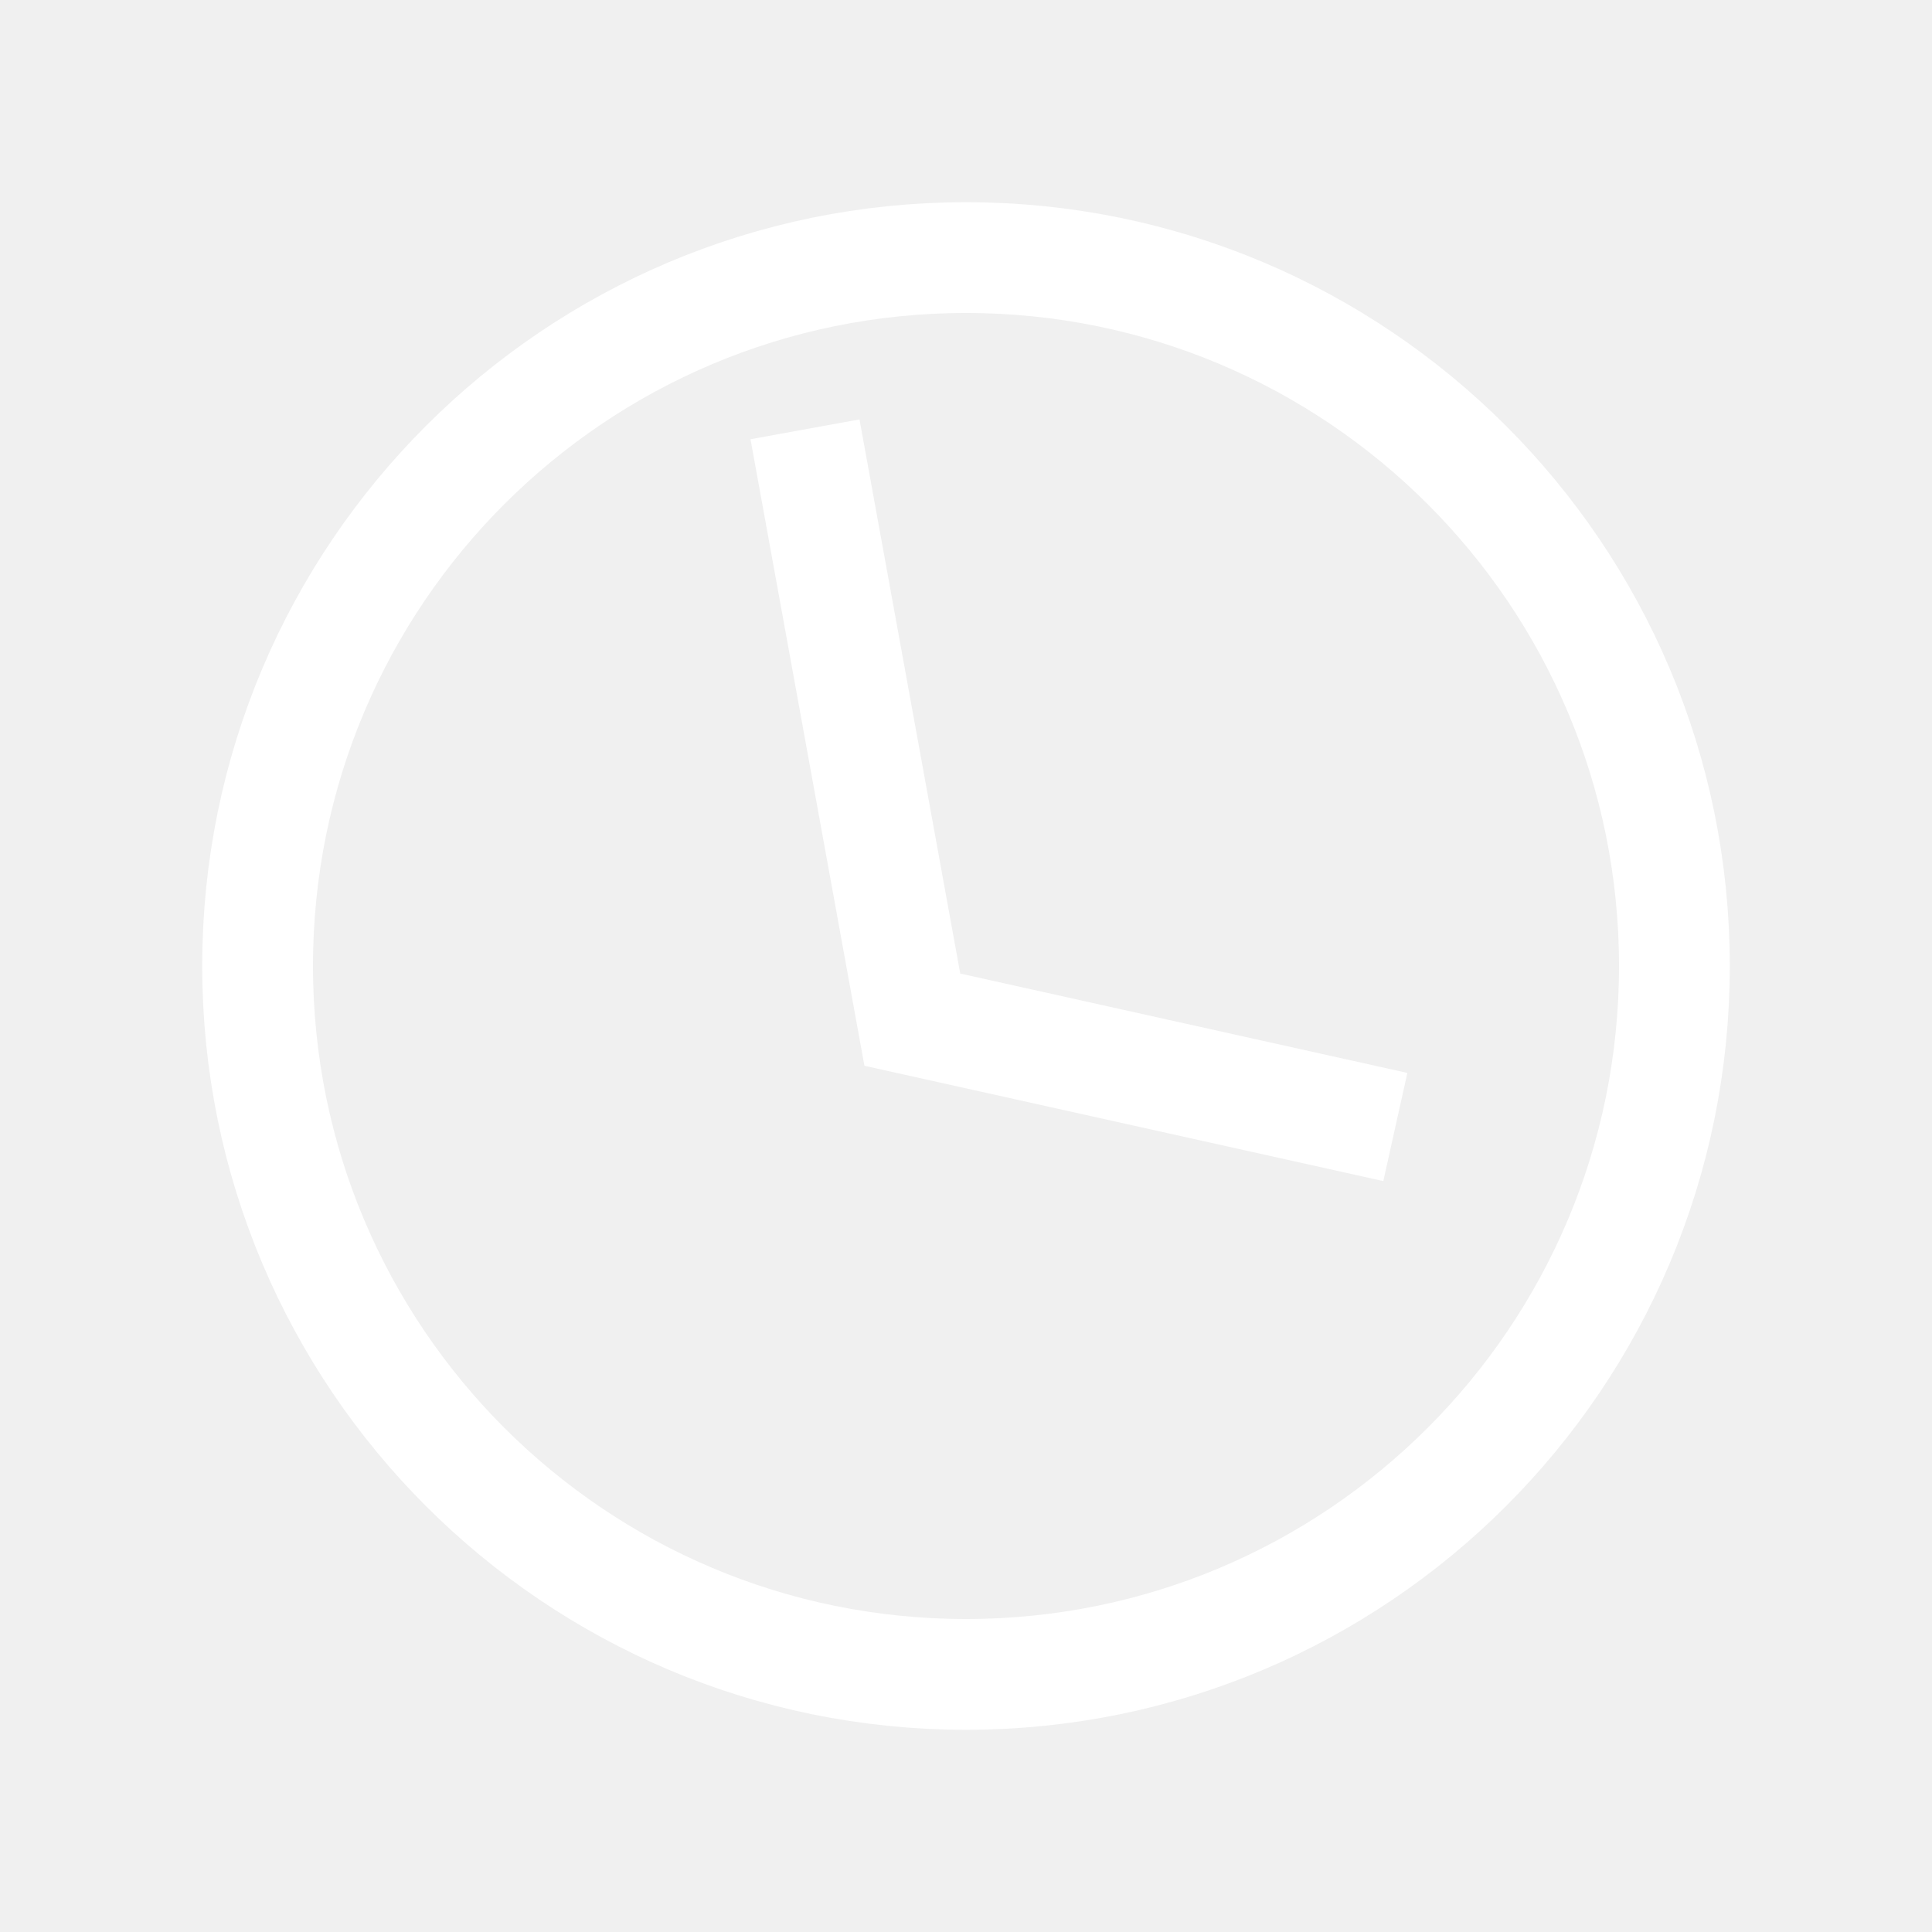
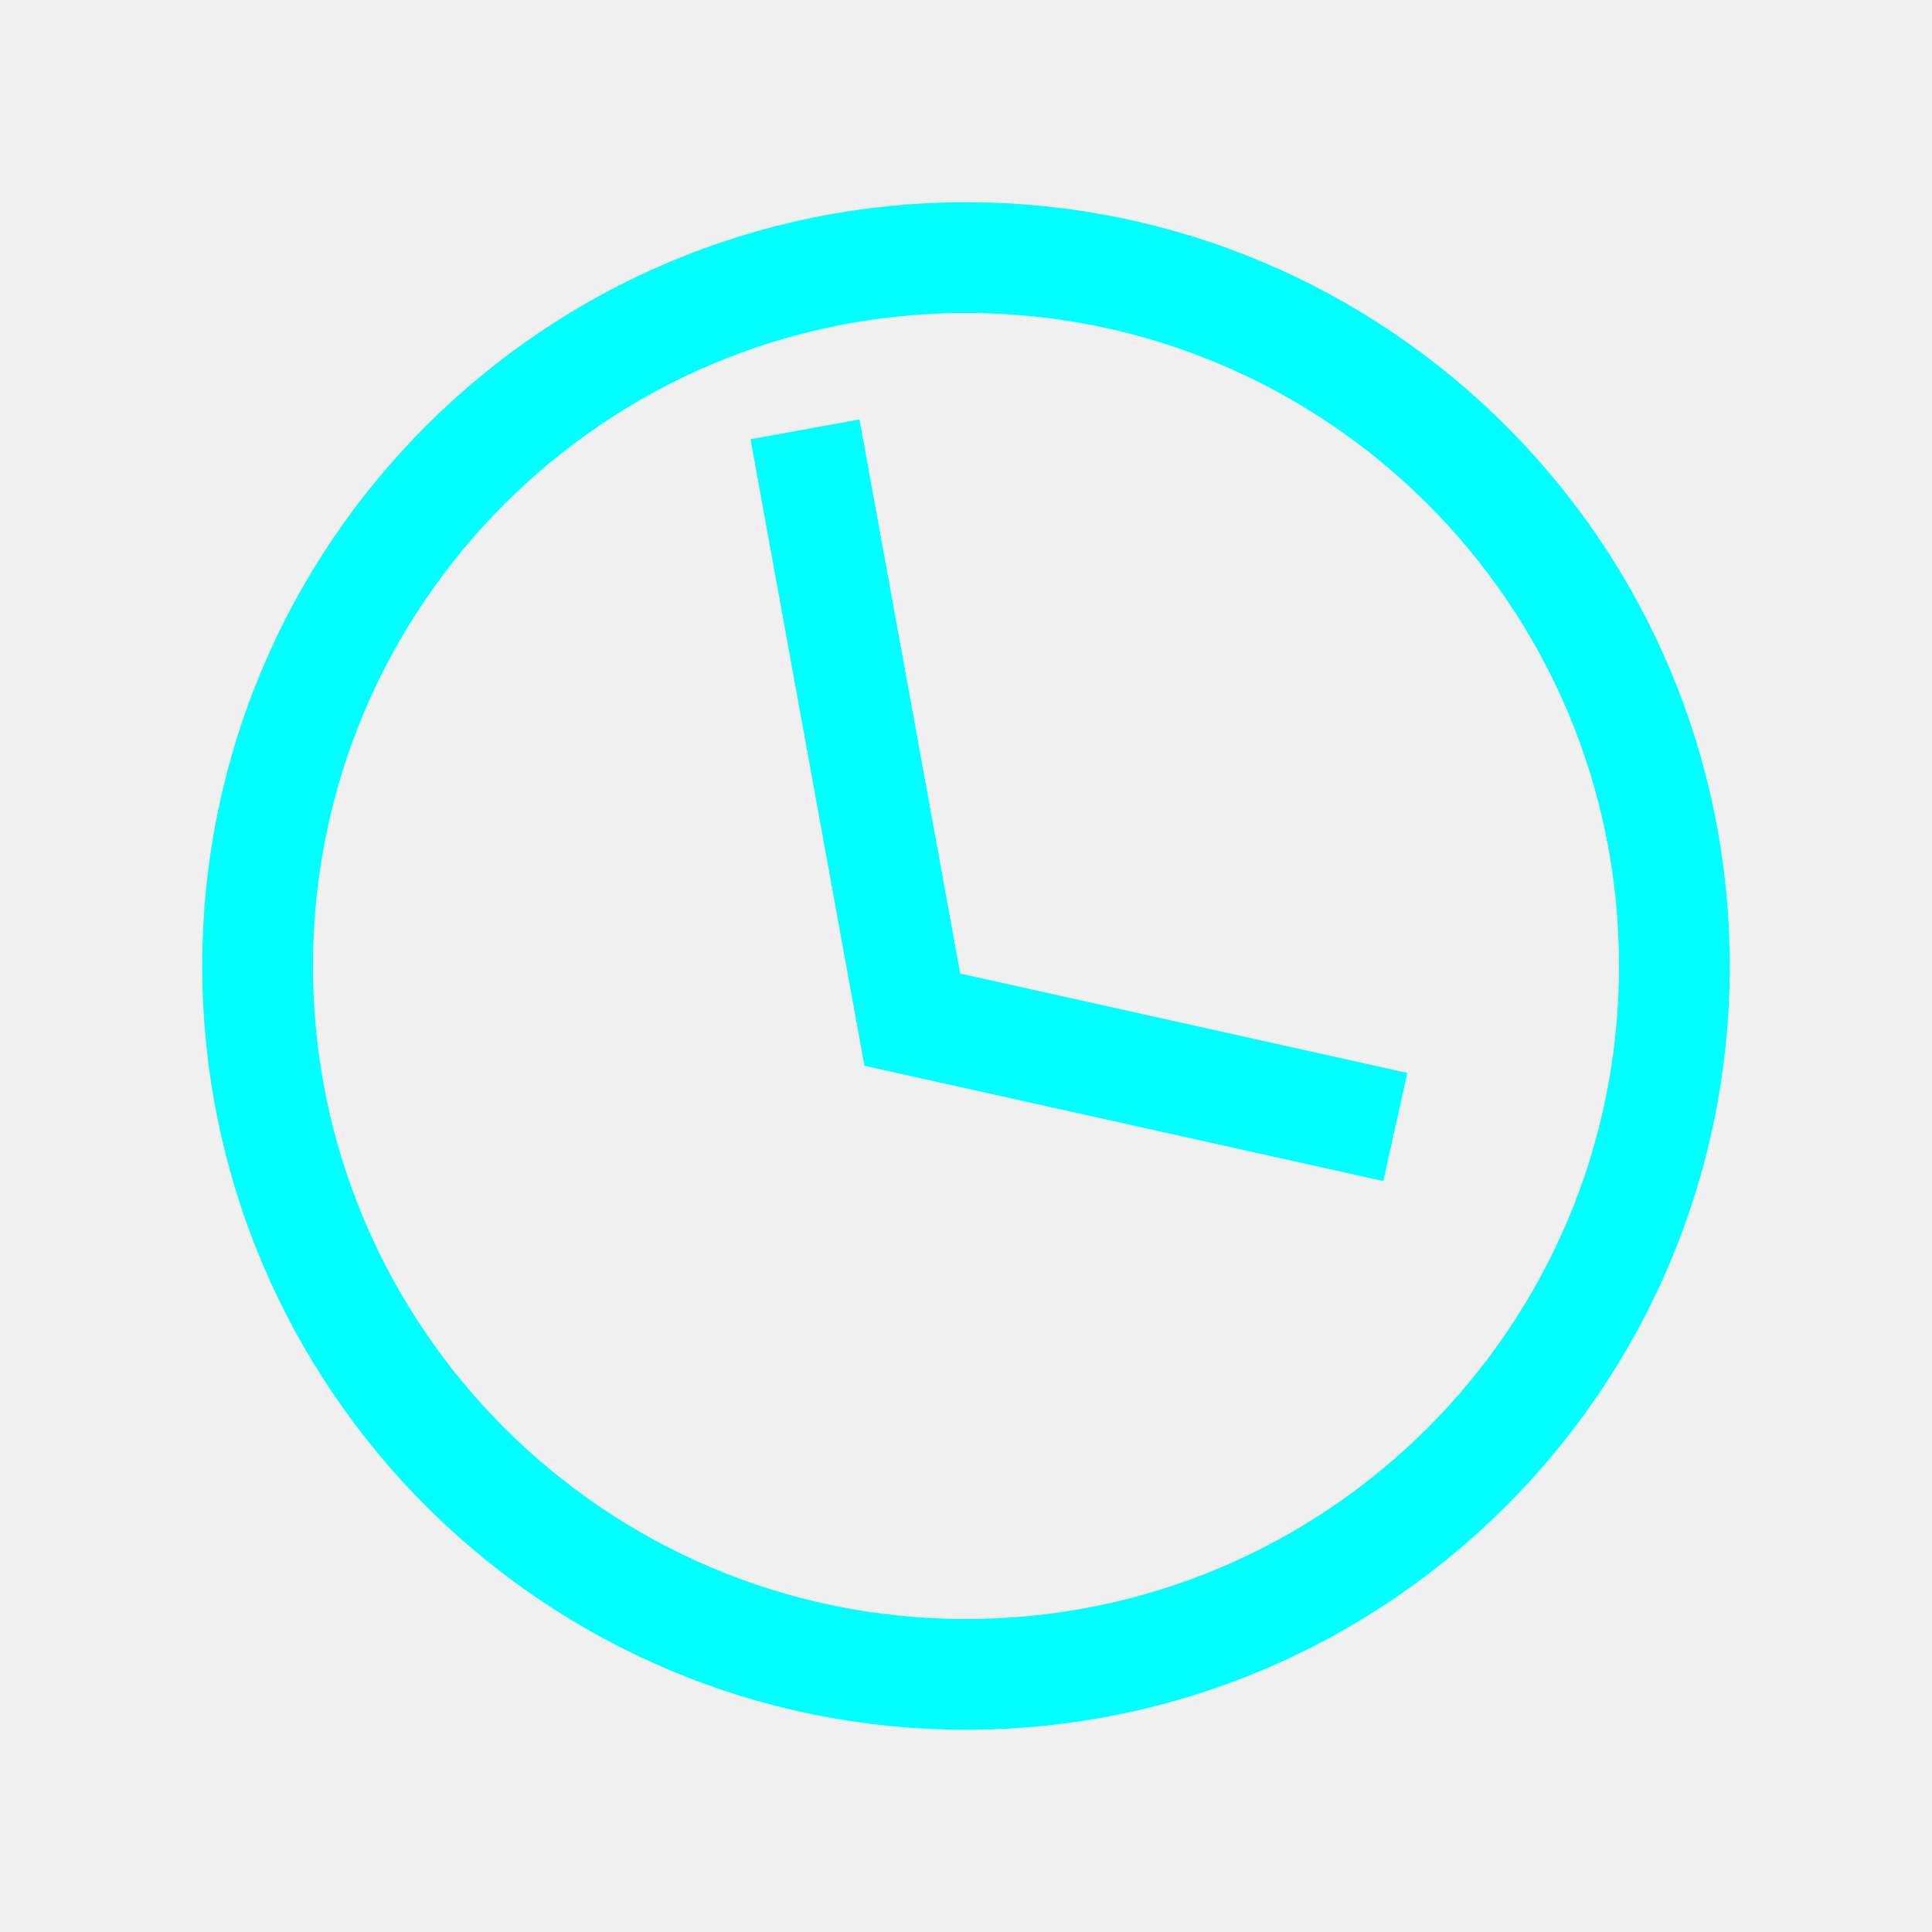
<svg xmlns="http://www.w3.org/2000/svg" x="0" y="0" width="18" height="18" viewBox="0 0 18 18">
  <style>
    g {
      fill: none;
-       stroke: #fff;
+       stroke: #00ffff;
      stroke-width: 1.032;
    }
    #darktext:target + g {
      stroke: #000;
      stroke-width: 1;
    }
  </style>
  <g id="darktext" />
  <g>
    <circle cx="9" cy="9" r="6.6" />
    <path d="M 7.5,4   l 1,5.5   l 4.5,1" />
  </g>
</svg>
